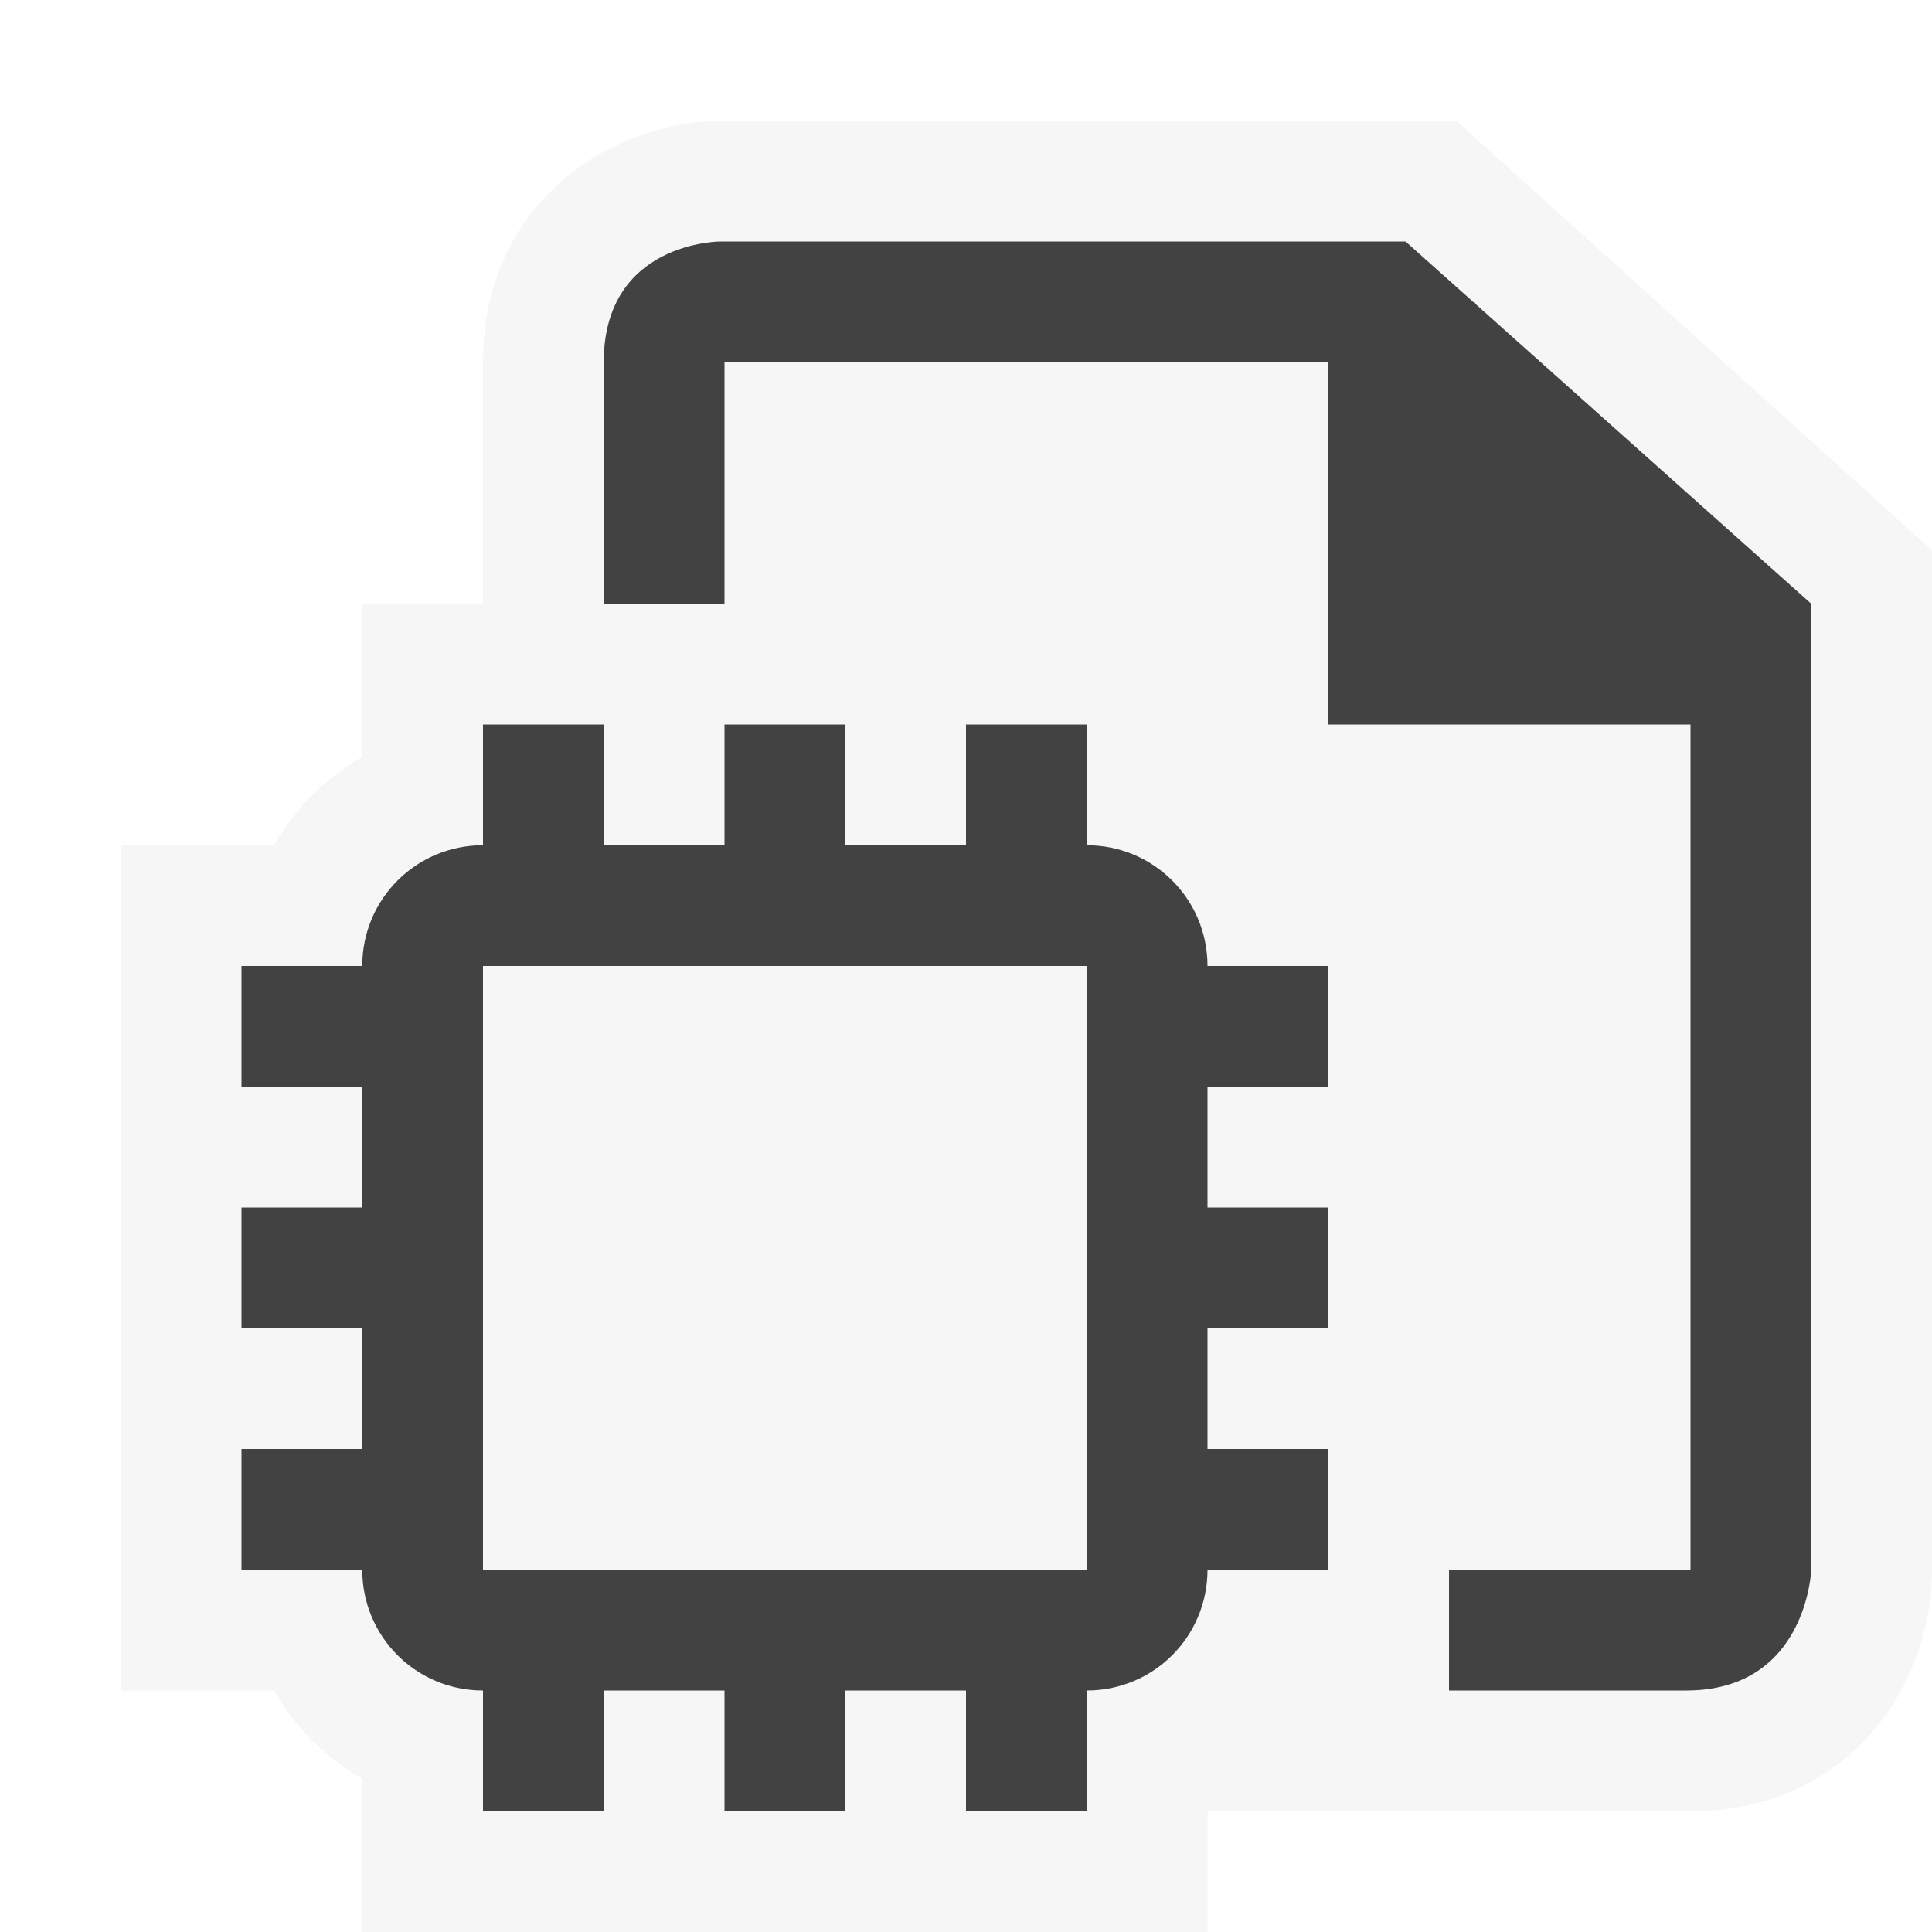
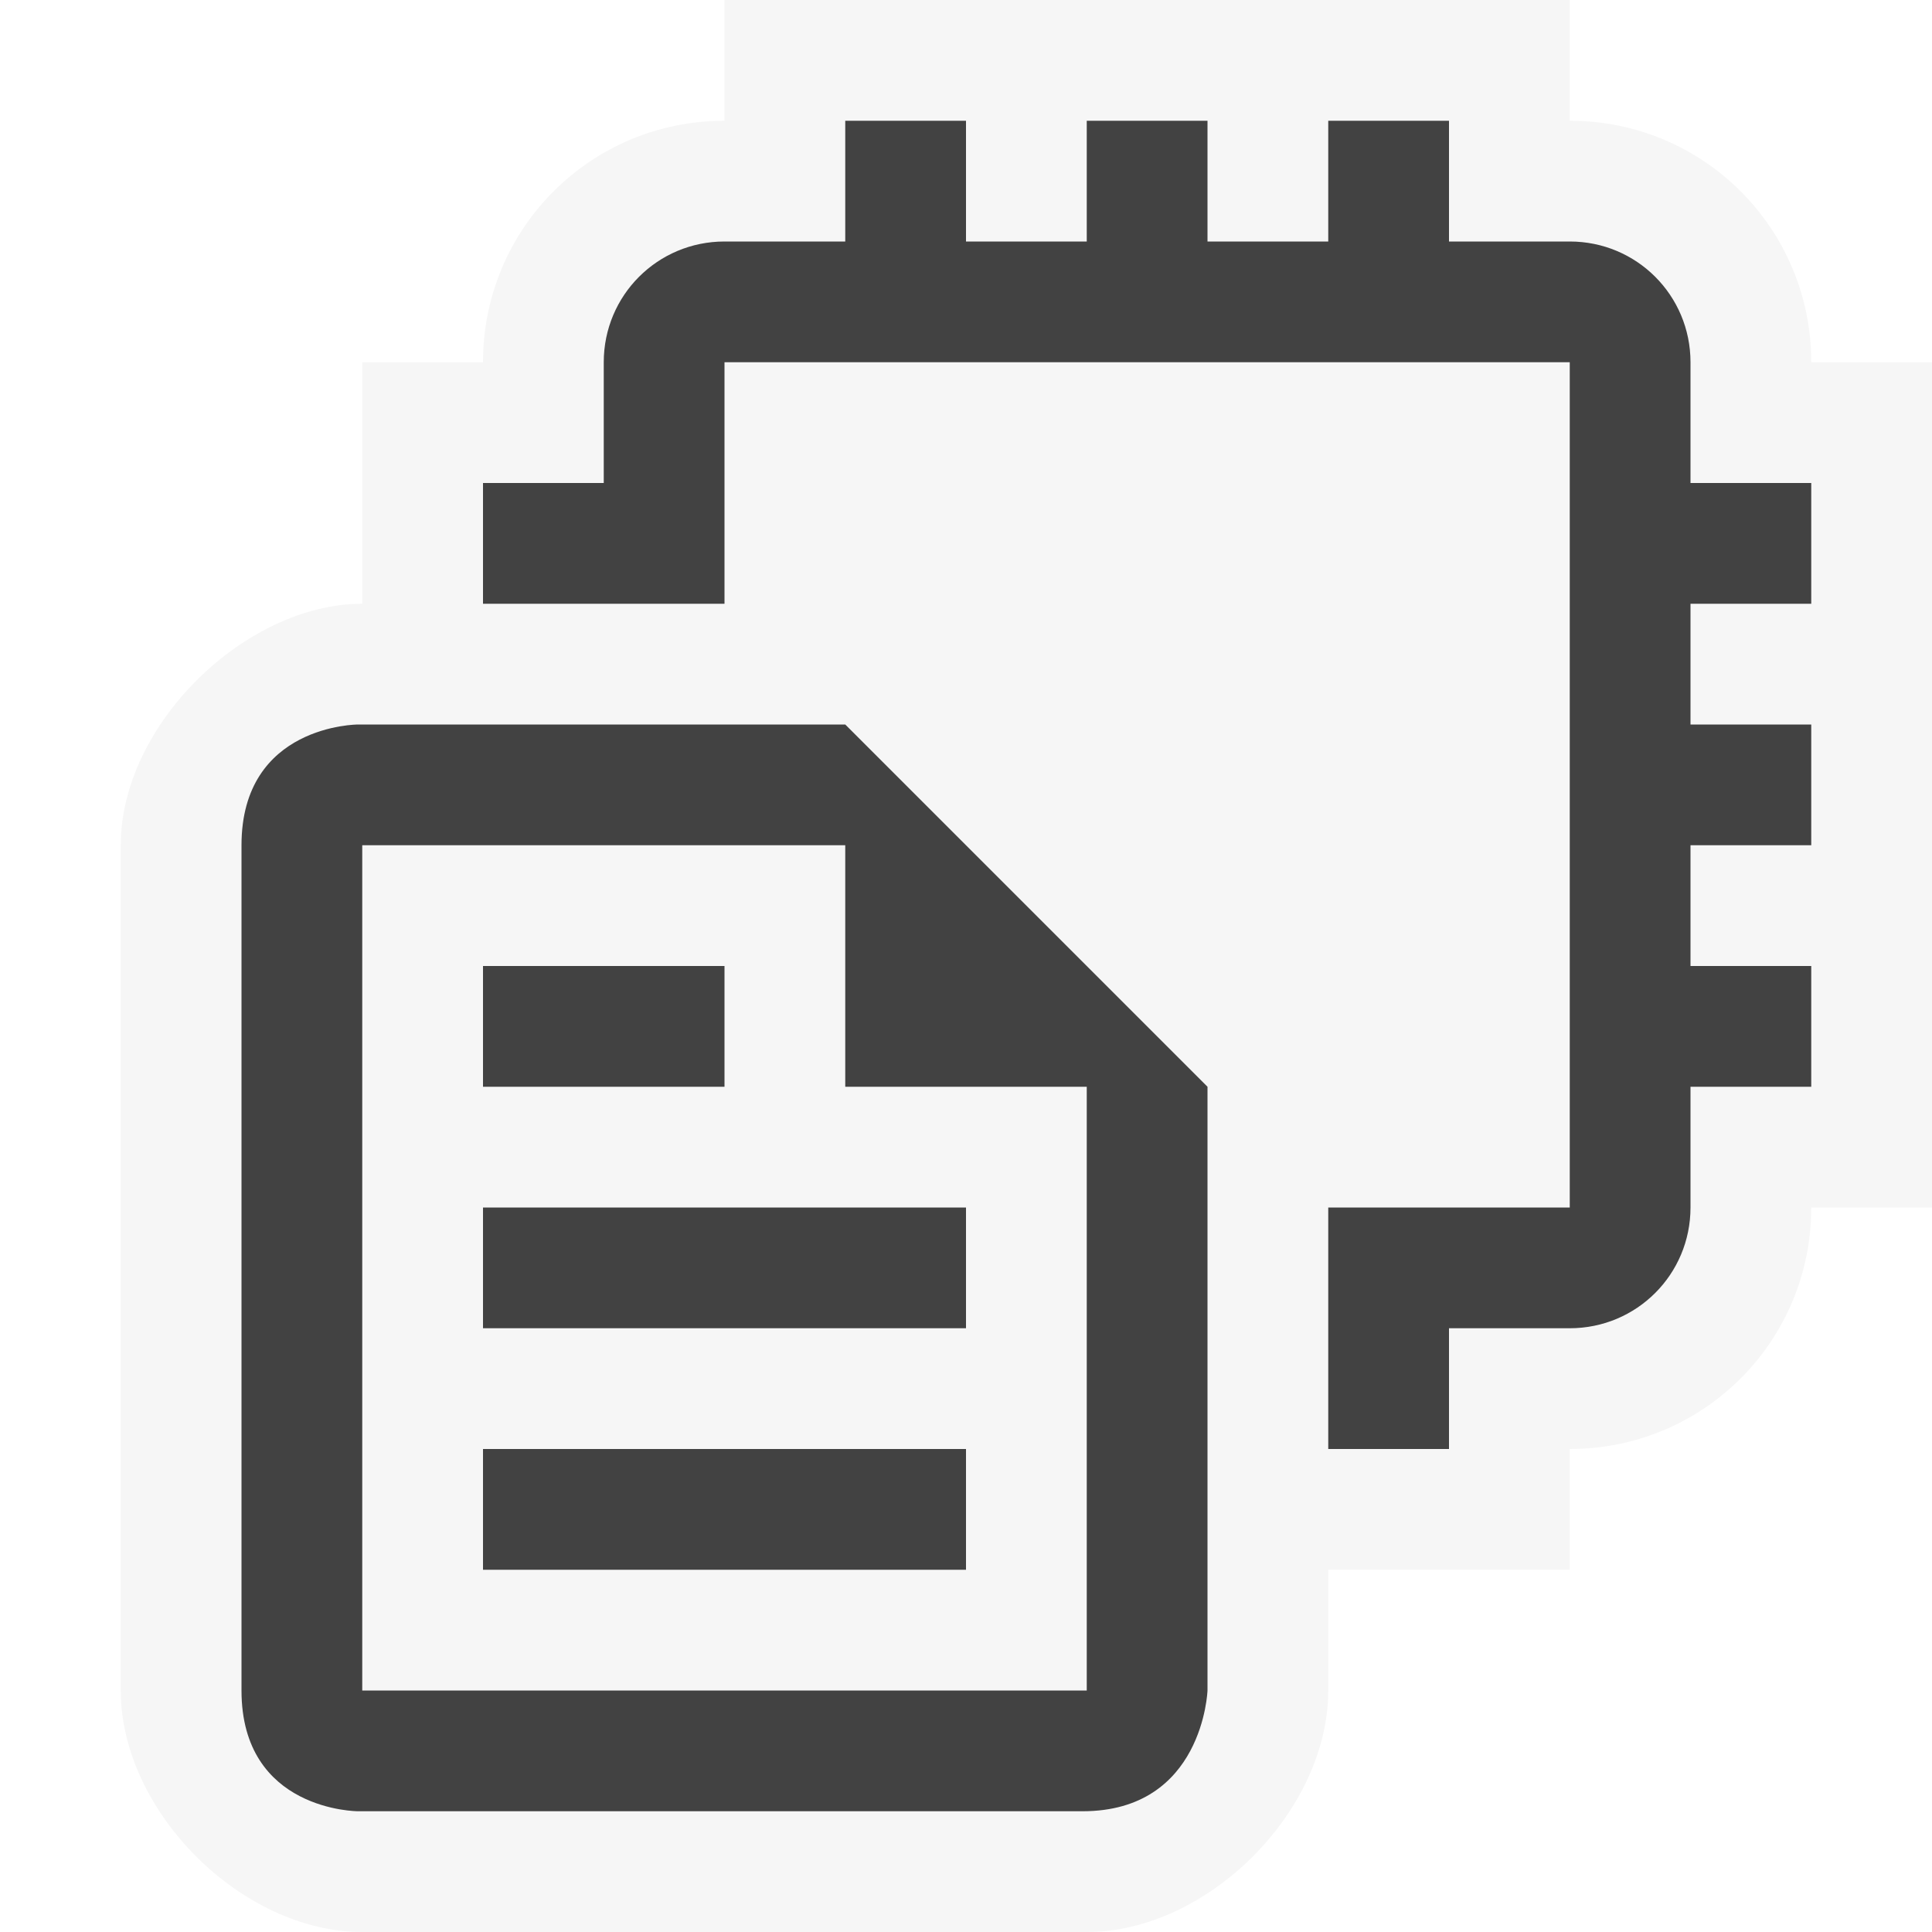
<svg xmlns="http://www.w3.org/2000/svg" viewBox="0 0 16 16">
-   <path d="M6 1c-.97 0-2 .701-2 2v2H3v1.268A2 2 0 002.268 7H1v7h1.268a2 2 0 00.732.732V16h7v-1h4c1.299 0 2-1.03 2-2V4.557L12.06 1H6z" fill="#F6F6F6" />
-   <path d="M5.965 2S5 2 5 3v2h1V3h5v3h3v7h-2v1h1.965c1 0 1.035-1 1.035-1V5l-3.36-3H5.966zM4 6v1c-.554 0-1 .446-1 1H2v1h1v1H2v1h1v1H2v1h1c0 .554.446 1 1 1v1h1v-1h1v1h1v-1h1v1h1v-1c.554 0 1-.446 1-1h1v-1h-1v-1h1v-1h-1V9h1V8h-1c0-.554-.446-1-1-1V6H8v1H7V6H6v1H5V6H4zm0 2h5v5H4V8z" fill="#424242" />
+   <path d="M6 0v1c-1.108 0-2 .892-2 2H3v2c-.966 0-2 1-2 2v7c0 1 1 2 2 2h6c1 0 2-1 2-2v-1h2v-1c1.108 0 2-.892 2-2h1V3h-1c0-1.108-.892-2-2-2V0H6z" fill="#F6F6F6" />
+   <path d="M7 1v1H6c-.554 0-1 .446-1 1v1H4v1h2V3h7v7h-2v2h1v-1h1c.554 0 1-.446 1-1V9h1V8h-1V7h1V6h-1V5h1V4h-1V3c0-.554-.446-1-1-1h-1V1h-1v1h-1V1H9v1H8V1H7zM2.965 6S2 6 2 7v7c0 1 .965 1 .965 1h6c1 0 1.035-1 1.035-1V9L7 6H2.965zM3 7h4v2h2v5H3V7zm1 1v1h2V8H4zm0 2v1h4v-1H4zm0 2v1h4v-1H4z" fill="#424242" />
</svg>
